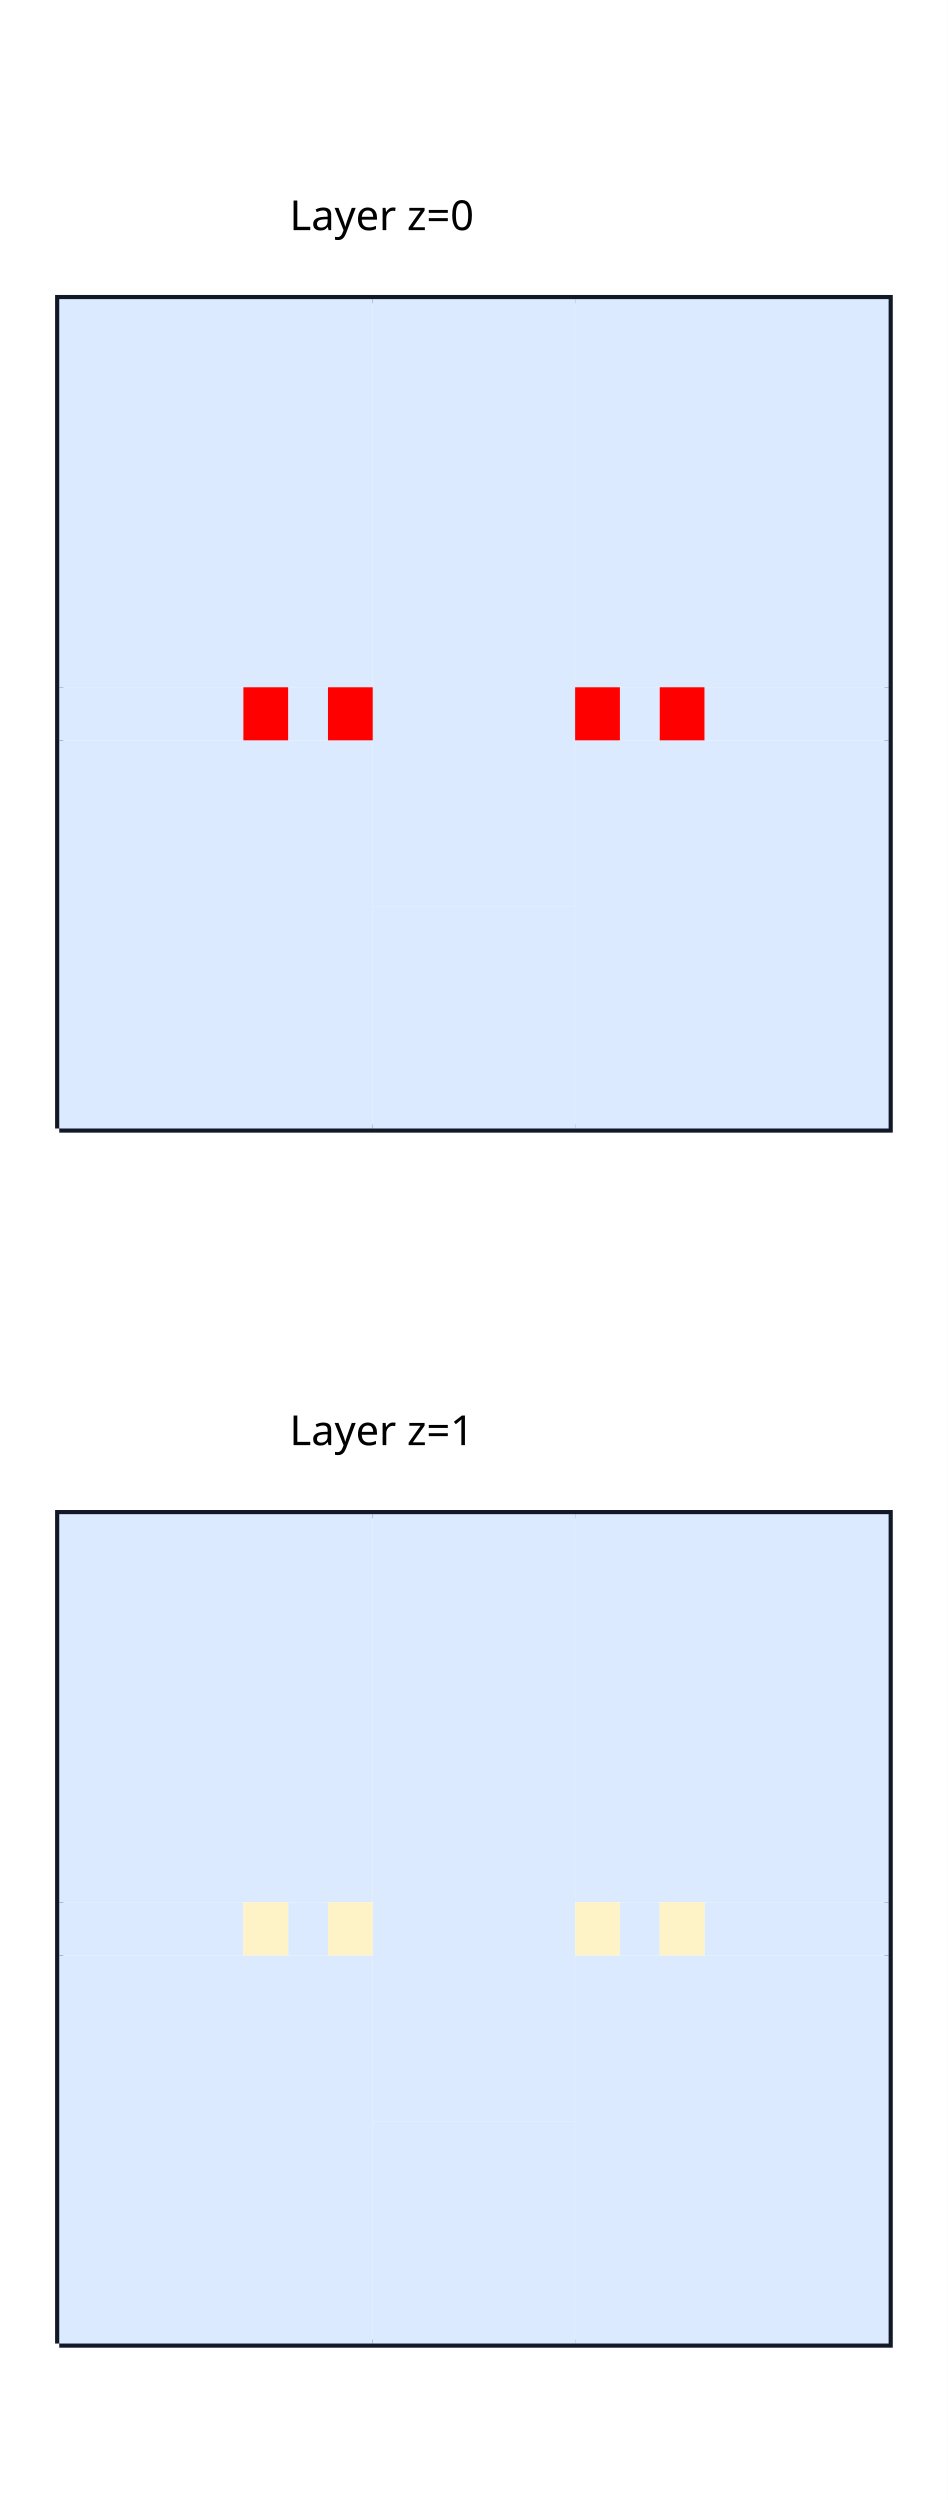
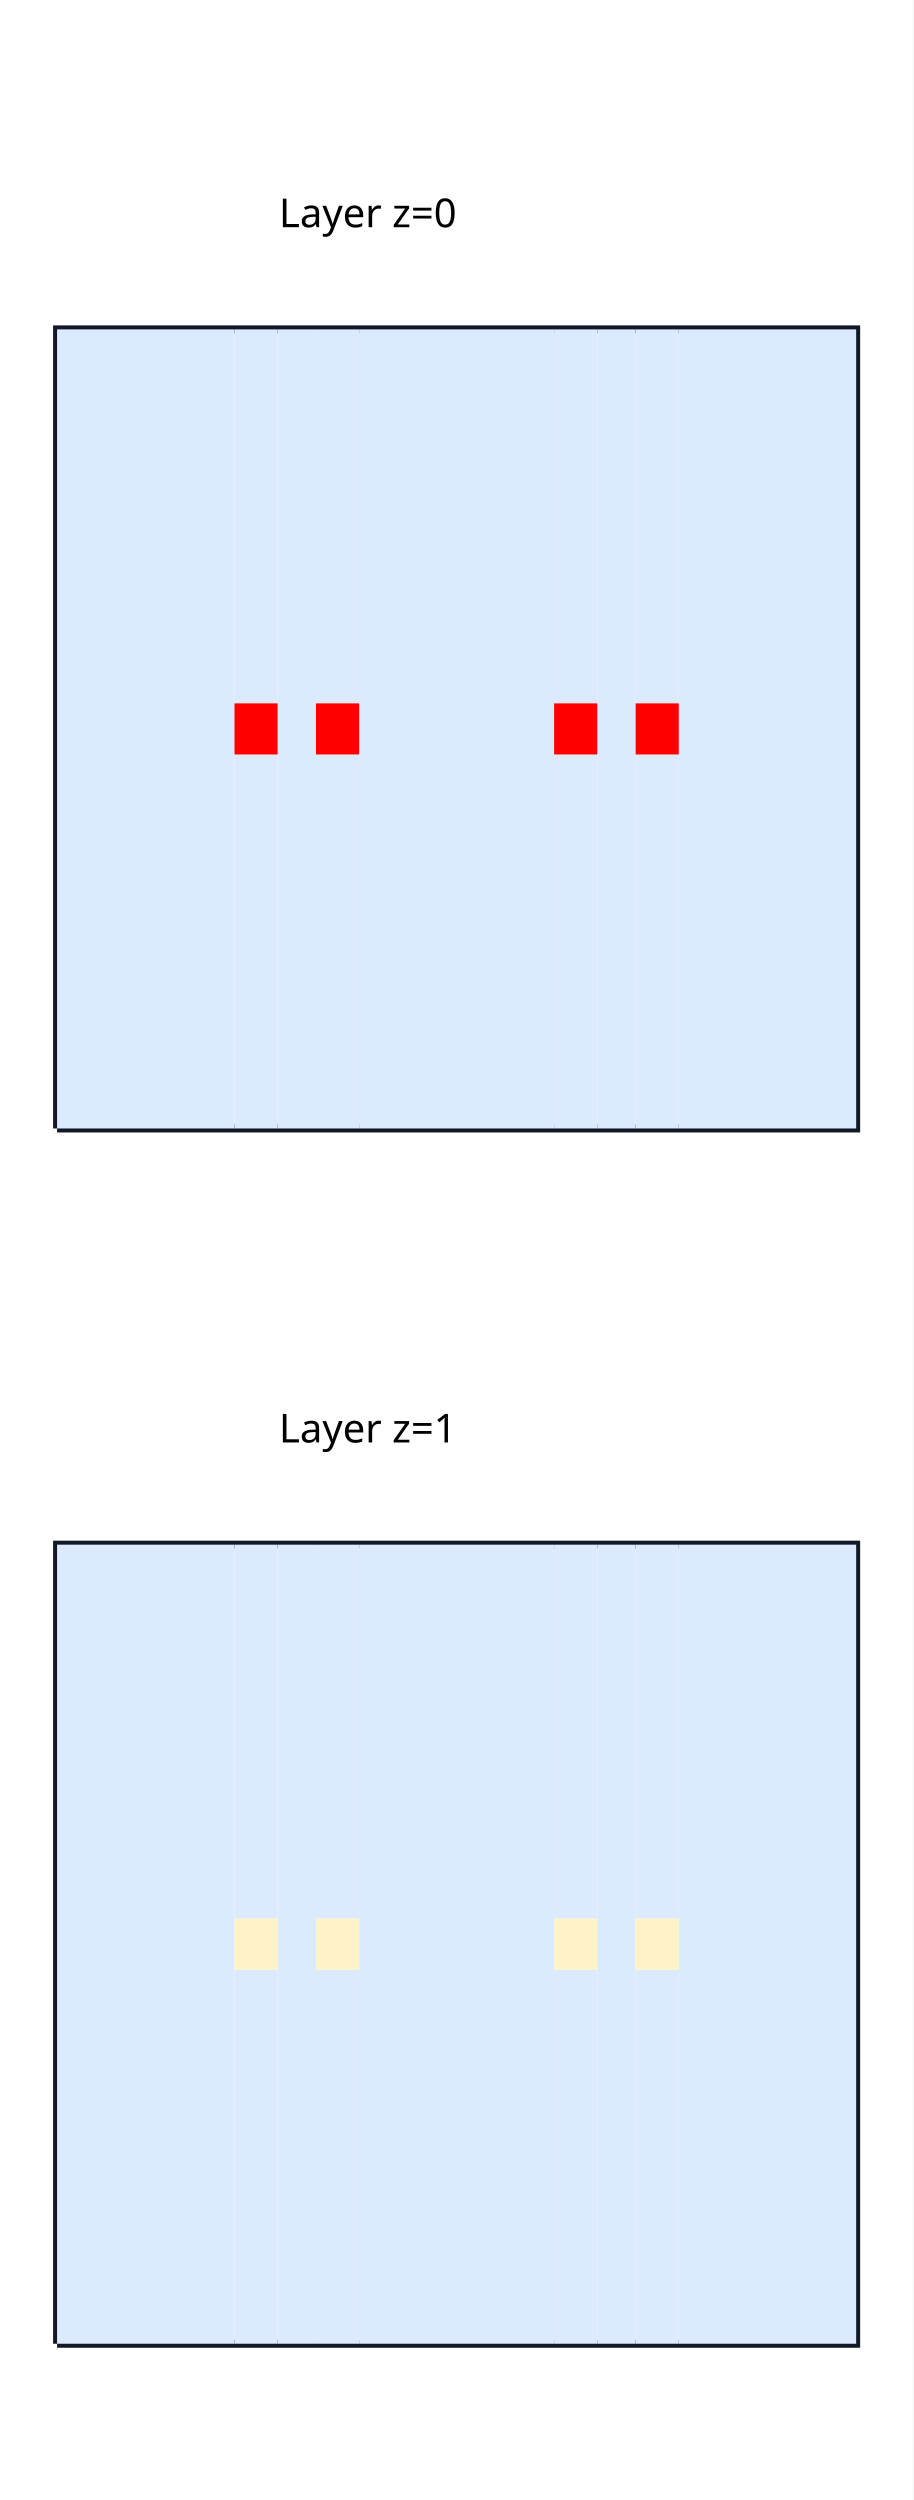
- <svg xmlns="http://www.w3.org/2000/svg" width="640" height="1688" viewBox="0 0 640 1688">
+ <svg xmlns="http://www.w3.org/2000/svg" width="640" height="1752" viewBox="0 0 640 1752">
  <rect width="100%" height="100%" fill="white" />
  <g>
-     <polyline data-points="-5,-5 5,-5 5,5 -5,5 -5,-5" data-type="line" data-label="bounds" points="40,761.96 600,761.96 600,201.96 40,201.96 40,761.96" fill="none" stroke="#111827" stroke-width="5.6" />
+     <polyline data-points="-5,-5 5,-5 5,5 -5,5 -5,-5" data-type="line" data-label="bounds" points="40,790.833 600,790.833 600,230.833 40,230.833 40,790.833" fill="none" stroke="#111827" stroke-width="5.6" />
  </g>
  <g>
-     <polyline data-points="-5,-19.65 5,-19.65 5,-9.649999999999999 -5,-9.649999999999999 -5,-19.65" data-type="line" data-label="bounds" points="40,1582.36 600,1582.36 600,1022.36 40,1022.36 40,1582.36" fill="none" stroke="#111827" stroke-width="5.6" />
+     <polyline data-points="-5,-20.208333333333332 5,-20.208333333333332 5,-10.208333333333332 -5,-10.208333333333332 -5,-20.208333333333332" data-type="line" data-label="bounds" points="40,1642.5 600,1642.5 600,1082.5 40,1082.5 40,1642.5" fill="none" stroke="#111827" stroke-width="5.6" />
  </g>
  <g>
-     <rect data-type="rect" data-label="node" data-x="0" data-y="1.34" x="251.68" y="201.96" width="136.64" height="409.92" fill="#dbeafe" stroke="black" stroke-width="0.018" />
+     <rect data-type="rect" data-label="node" data-x="-3.8899999999999997" data-y="0" x="40" y="230.833" width="124.32" height="560" fill="#dbeafe" stroke="black" stroke-width="0.018" />
  </g>
  <g>
-     <rect data-type="rect" data-label="node" data-x="-3.1100000000000003" data-y="-2.66" x="40" y="499.88" width="211.68" height="262.08" fill="#dbeafe" stroke="black" stroke-width="0.018" />
+     <rect data-type="rect" data-label="node" data-x="-2" data-y="0" x="194.56" y="230.833" width="26.88" height="560" fill="#dbeafe" stroke="black" stroke-width="0.018" />
  </g>
  <g>
-     <rect data-type="rect" data-label="node" data-x="-3.1100000000000003" data-y="2.66" x="40" y="201.96" width="211.68" height="262.08" fill="#dbeafe" stroke="black" stroke-width="0.018" />
+     <rect data-type="rect" data-label="node" data-x="0" data-y="0" x="251.68" y="230.833" width="136.64" height="560" fill="#dbeafe" stroke="black" stroke-width="0.018" />
  </g>
  <g>
-     <rect data-type="rect" data-label="node" data-x="3.11" data-y="-2.66" x="388.32" y="499.88" width="211.68" height="262.08" fill="#dbeafe" stroke="black" stroke-width="0.018" />
+     <rect data-type="rect" data-label="node" data-x="2" data-y="0" x="418.56" y="230.833" width="26.88" height="560" fill="#dbeafe" stroke="black" stroke-width="0.018" />
  </g>
  <g>
-     <rect data-type="rect" data-label="node" data-x="3.11" data-y="2.66" x="388.32" y="201.96" width="211.68" height="262.08" fill="#dbeafe" stroke="black" stroke-width="0.018" />
+     <rect data-type="rect" data-label="node" data-x="3.8899999999999997" data-y="0" x="475.68" y="230.833" width="124.32" height="560" fill="#dbeafe" stroke="black" stroke-width="0.018" />
  </g>
  <g>
-     <rect data-type="rect" data-label="node" data-x="0" data-y="-3.66" x="251.68" y="611.88" width="136.64" height="150.08" fill="#dbeafe" stroke="black" stroke-width="0.018" />
+     <rect data-type="rect" data-label="node" data-x="2.51" data-y="-2.66" x="445.44" y="528.753" width="30.24" height="262.08" fill="#dbeafe" stroke="black" stroke-width="0.018" />
  </g>
  <g>
-     <rect data-type="rect" data-label="node" data-x="-3.89" data-y="0" x="40" y="464.04" width="124.32" height="35.84" fill="#dbeafe" stroke="black" stroke-width="0.018" />
+     <rect data-type="rect" data-label="node" data-x="2.51" data-y="2.66" x="445.44" y="230.833" width="30.24" height="262.08" fill="#dbeafe" stroke="black" stroke-width="0.018" />
  </g>
  <g>
-     <rect data-type="rect" data-label="node" data-x="-1.9999999999999998" data-y="0" x="194.56" y="464.04" width="26.88" height="35.84" fill="#dbeafe" stroke="black" stroke-width="0.018" />
+     <rect data-type="rect" data-label="node" data-x="1.49" data-y="-2.66" x="388.32" y="528.753" width="30.24" height="262.08" fill="#dbeafe" stroke="black" stroke-width="0.018" />
  </g>
  <g>
-     <rect data-type="rect" data-label="node" data-x="2" data-y="0" x="418.56" y="464.04" width="26.88" height="35.84" fill="#dbeafe" stroke="black" stroke-width="0.018" />
+     <rect data-type="rect" data-label="node" data-x="1.49" data-y="2.66" x="388.32" y="230.833" width="30.24" height="262.08" fill="#dbeafe" stroke="black" stroke-width="0.018" />
  </g>
  <g>
-     <rect data-type="rect" data-label="node" data-x="3.8899999999999997" data-y="0" x="475.68" y="464.04" width="124.32" height="35.84" fill="#dbeafe" stroke="black" stroke-width="0.018" />
+     <rect data-type="rect" data-label="node" data-x="-1.49" data-y="-2.66" x="221.44" y="528.753" width="30.24" height="262.08" fill="#dbeafe" stroke="black" stroke-width="0.018" />
  </g>
  <g>
-     <rect data-type="rect" data-label="node" data-x="-2.51" data-y="0" x="164.32" y="464.04" width="30.24" height="35.84" fill="red" stroke="black" stroke-width="0.018" />
+     <rect data-type="rect" data-label="node" data-x="-1.49" data-y="2.66" x="221.44" y="230.833" width="30.24" height="262.08" fill="#dbeafe" stroke="black" stroke-width="0.018" />
  </g>
  <g>
-     <rect data-type="rect" data-label="node" data-x="-1.49" data-y="0" x="221.44" y="464.04" width="30.24" height="35.84" fill="red" stroke="black" stroke-width="0.018" />
+     <rect data-type="rect" data-label="node" data-x="-2.51" data-y="-2.66" x="164.32" y="528.753" width="30.24" height="262.08" fill="#dbeafe" stroke="black" stroke-width="0.018" />
  </g>
  <g>
-     <rect data-type="rect" data-label="node" data-x="1.49" data-y="0" x="388.32" y="464.04" width="30.24" height="35.84" fill="red" stroke="black" stroke-width="0.018" />
+     <rect data-type="rect" data-label="node" data-x="-2.51" data-y="2.66" x="164.32" y="230.833" width="30.24" height="262.08" fill="#dbeafe" stroke="black" stroke-width="0.018" />
  </g>
  <g>
-     <rect data-type="rect" data-label="node" data-x="2.51" data-y="0" x="445.44" y="464.04" width="30.24" height="35.84" fill="red" stroke="black" stroke-width="0.018" />
+     <rect data-type="rect" data-label="node" data-x="-2.51" data-y="0" x="164.32" y="492.913" width="30.24" height="35.84" fill="red" stroke="black" stroke-width="0.018" />
  </g>
  <g>
-     <rect data-type="rect" data-label="node" data-x="0" data-y="-13.309999999999999" x="251.68" y="1022.36" width="136.64" height="409.92" fill="#dbeafe" stroke="black" stroke-width="0.018" />
+     <rect data-type="rect" data-label="node" data-x="-1.49" data-y="0" x="221.44" y="492.913" width="30.24" height="35.84" fill="red" stroke="black" stroke-width="0.018" />
  </g>
  <g>
-     <rect data-type="rect" data-label="node" data-x="-3.1100000000000003" data-y="-17.31" x="40" y="1320.28" width="211.68" height="262.08" fill="#dbeafe" stroke="black" stroke-width="0.018" />
+     <rect data-type="rect" data-label="node" data-x="1.49" data-y="0" x="388.32" y="492.913" width="30.24" height="35.84" fill="red" stroke="black" stroke-width="0.018" />
  </g>
  <g>
-     <rect data-type="rect" data-label="node" data-x="-3.1100000000000003" data-y="-11.989999999999998" x="40" y="1022.36" width="211.68" height="262.08" fill="#dbeafe" stroke="black" stroke-width="0.018" />
+     <rect data-type="rect" data-label="node" data-x="2.51" data-y="0" x="445.44" y="492.913" width="30.24" height="35.84" fill="red" stroke="black" stroke-width="0.018" />
  </g>
  <g>
-     <rect data-type="rect" data-label="node" data-x="3.11" data-y="-17.31" x="388.32" y="1320.28" width="211.68" height="262.08" fill="#dbeafe" stroke="black" stroke-width="0.018" />
+     <rect data-type="rect" data-label="node" data-x="-3.8899999999999997" data-y="-15.208333333333332" x="40" y="1082.5" width="124.32" height="560" fill="#dbeafe" stroke="black" stroke-width="0.018" />
  </g>
  <g>
-     <rect data-type="rect" data-label="node" data-x="3.11" data-y="-11.989999999999998" x="388.32" y="1022.36" width="211.68" height="262.08" fill="#dbeafe" stroke="black" stroke-width="0.018" />
+     <rect data-type="rect" data-label="node" data-x="-2" data-y="-15.208333333333332" x="194.56" y="1082.5" width="26.88" height="560" fill="#dbeafe" stroke="black" stroke-width="0.018" />
  </g>
  <g>
-     <rect data-type="rect" data-label="node" data-x="0" data-y="-18.31" x="251.68" y="1432.28" width="136.64" height="150.08" fill="#dbeafe" stroke="black" stroke-width="0.018" />
+     <rect data-type="rect" data-label="node" data-x="0" data-y="-15.208333333333332" x="251.68" y="1082.5" width="136.64" height="560" fill="#dbeafe" stroke="black" stroke-width="0.018" />
  </g>
  <g>
-     <rect data-type="rect" data-label="node" data-x="-3.89" data-y="-14.649999999999999" x="40" y="1284.44" width="124.32" height="35.84" fill="#dbeafe" stroke="black" stroke-width="0.018" />
+     <rect data-type="rect" data-label="node" data-x="2" data-y="-15.208333333333332" x="418.56" y="1082.5" width="26.88" height="560" fill="#dbeafe" stroke="black" stroke-width="0.018" />
  </g>
  <g>
-     <rect data-type="rect" data-label="node" data-x="-1.9999999999999998" data-y="-14.649999999999999" x="194.56" y="1284.44" width="26.88" height="35.84" fill="#dbeafe" stroke="black" stroke-width="0.018" />
+     <rect data-type="rect" data-label="node" data-x="3.8899999999999997" data-y="-15.208333333333332" x="475.68" y="1082.5" width="124.32" height="560" fill="#dbeafe" stroke="black" stroke-width="0.018" />
  </g>
  <g>
-     <rect data-type="rect" data-label="node" data-x="2" data-y="-14.649999999999999" x="418.56" y="1284.44" width="26.88" height="35.84" fill="#dbeafe" stroke="black" stroke-width="0.018" />
+     <rect data-type="rect" data-label="node" data-x="2.51" data-y="-17.868333333333332" x="445.44" y="1380.42" width="30.24" height="262.08" fill="#dbeafe" stroke="black" stroke-width="0.018" />
  </g>
  <g>
-     <rect data-type="rect" data-label="node" data-x="3.8899999999999997" data-y="-14.649999999999999" x="475.68" y="1284.44" width="124.32" height="35.84" fill="#dbeafe" stroke="black" stroke-width="0.018" />
+     <rect data-type="rect" data-label="node" data-x="2.51" data-y="-12.548333333333332" x="445.44" y="1082.5" width="30.24" height="262.08" fill="#dbeafe" stroke="black" stroke-width="0.018" />
  </g>
  <g>
-     <rect data-type="rect" data-label="node" data-x="-2.51" data-y="-14.649999999999999" x="164.32" y="1284.44" width="30.24" height="35.84" fill="#fef3c7" stroke="black" stroke-width="0.018" />
+     <rect data-type="rect" data-label="node" data-x="1.49" data-y="-17.868333333333332" x="388.32" y="1380.42" width="30.24" height="262.08" fill="#dbeafe" stroke="black" stroke-width="0.018" />
  </g>
  <g>
-     <rect data-type="rect" data-label="node" data-x="-1.4900000000000002" data-y="-14.649999999999999" x="221.44" y="1284.44" width="30.24" height="35.84" fill="#fef3c7" stroke="black" stroke-width="0.018" />
+     <rect data-type="rect" data-label="node" data-x="1.49" data-y="-12.548333333333332" x="388.32" y="1082.5" width="30.24" height="262.08" fill="#dbeafe" stroke="black" stroke-width="0.018" />
  </g>
  <g>
-     <rect data-type="rect" data-label="node" data-x="1.4899999999999998" data-y="-14.649999999999999" x="388.32" y="1284.44" width="30.24" height="35.84" fill="#fef3c7" stroke="black" stroke-width="0.018" />
+     <rect data-type="rect" data-label="node" data-x="-1.49" data-y="-17.868333333333332" x="221.44" y="1380.42" width="30.24" height="262.08" fill="#dbeafe" stroke="black" stroke-width="0.018" />
  </g>
  <g>
-     <rect data-type="rect" data-label="node" data-x="2.51" data-y="-14.649999999999999" x="445.44" y="1284.44" width="30.24" height="35.84" fill="#fef3c7" stroke="black" stroke-width="0.018" />
+     <rect data-type="rect" data-label="node" data-x="-1.49" data-y="-12.548333333333332" x="221.44" y="1082.5" width="30.24" height="262.08" fill="#dbeafe" stroke="black" stroke-width="0.018" />
  </g>
-   <text data-type="text" data-label="Layer z=0" data-x="0" data-y="6.22" x="320" y="133.64" fill="black" font-size="28" font-family="sans-serif" text-anchor="end" dominant-baseline="text-before-edge">Layer z=0</text>
-   <text data-type="text" data-label="Layer z=1" data-x="0" data-y="-8.43" x="320" y="954.04" fill="black" font-size="28" font-family="sans-serif" text-anchor="end" dominant-baseline="text-before-edge">Layer z=1</text>
+   <g>
+     <rect data-type="rect" data-label="node" data-x="-2.51" data-y="-17.868333333333332" x="164.32" y="1380.42" width="30.24" height="262.08" fill="#dbeafe" stroke="black" stroke-width="0.018" />
+   </g>
+   <g>
+     <rect data-type="rect" data-label="node" data-x="-2.51" data-y="-12.548333333333332" x="164.32" y="1082.5" width="30.24" height="262.08" fill="#dbeafe" stroke="black" stroke-width="0.018" />
+   </g>
+   <g>
+     <rect data-type="rect" data-label="node" data-x="-2.51" data-y="-15.208333333333332" x="164.32" y="1344.58" width="30.24" height="35.84" fill="#fef3c7" stroke="black" stroke-width="0.018" />
+   </g>
+   <g>
+     <rect data-type="rect" data-label="node" data-x="-1.49" data-y="-15.208333333333332" x="221.44" y="1344.58" width="30.24" height="35.84" fill="#fef3c7" stroke="black" stroke-width="0.018" />
+   </g>
+   <g>
+     <rect data-type="rect" data-label="node" data-x="1.49" data-y="-15.208333333333332" x="388.32" y="1344.58" width="30.24" height="35.84" fill="#fef3c7" stroke="black" stroke-width="0.018" />
+   </g>
+   <g>
+     <rect data-type="rect" data-label="node" data-x="2.51" data-y="-15.208333333333332" x="445.44" y="1344.58" width="30.24" height="35.84" fill="#fef3c7" stroke="black" stroke-width="0.018" />
+   </g>
+   <text data-type="text" data-label="Layer z=0" data-x="0" data-y="6.666666666666666" x="320" y="137.5" fill="black" font-size="28" font-family="sans-serif" text-anchor="end" dominant-baseline="text-before-edge">Layer z=0</text>
+   <text data-type="text" data-label="Layer z=1" data-x="0" data-y="-8.541666666666666" x="320" y="989.167" fill="black" font-size="28" font-family="sans-serif" text-anchor="end" dominant-baseline="text-before-edge">Layer z=1</text>
  <g id="crosshair" style="display: none">
-     <line id="crosshair-h" y1="0" y2="1688" stroke="#666" stroke-width="0.5" />
+     <line id="crosshair-h" y1="0" y2="1752" stroke="#666" stroke-width="0.5" />
    <line id="crosshair-v" x1="0" x2="640" stroke="#666" stroke-width="0.5" />
    <text id="coordinates" font-family="monospace" font-size="12" fill="#666" />
  </g>
</svg>
